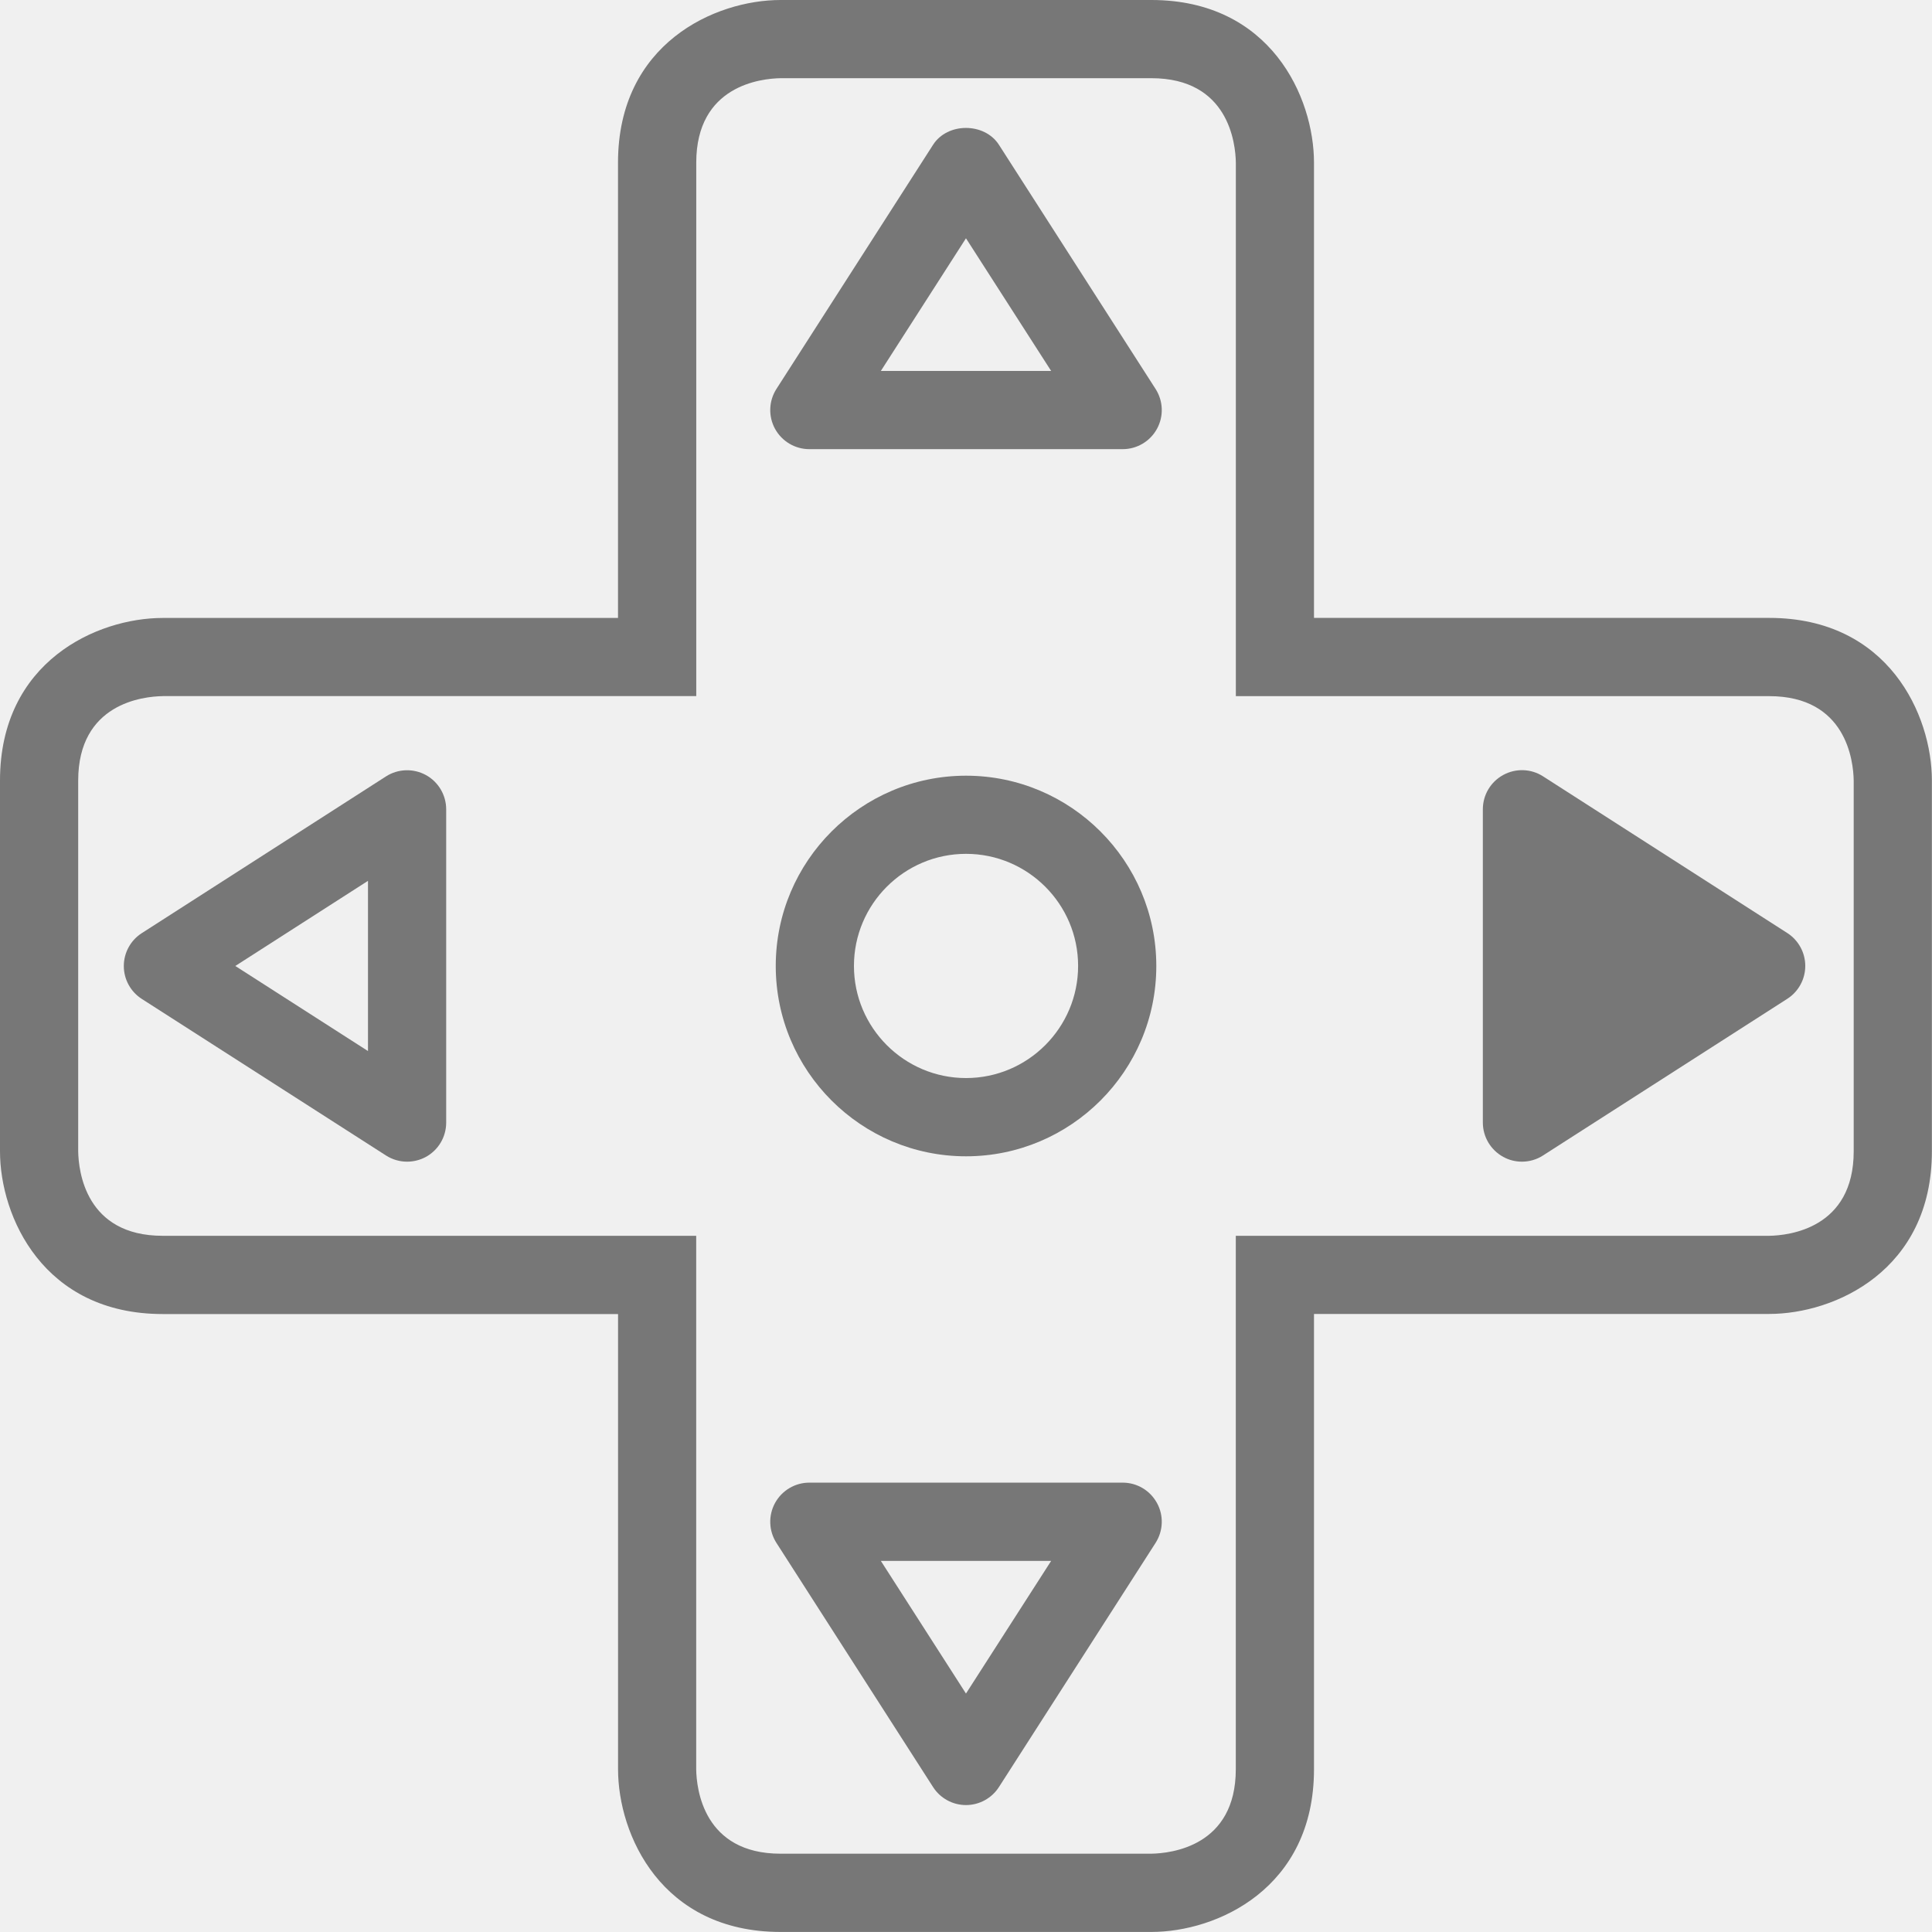
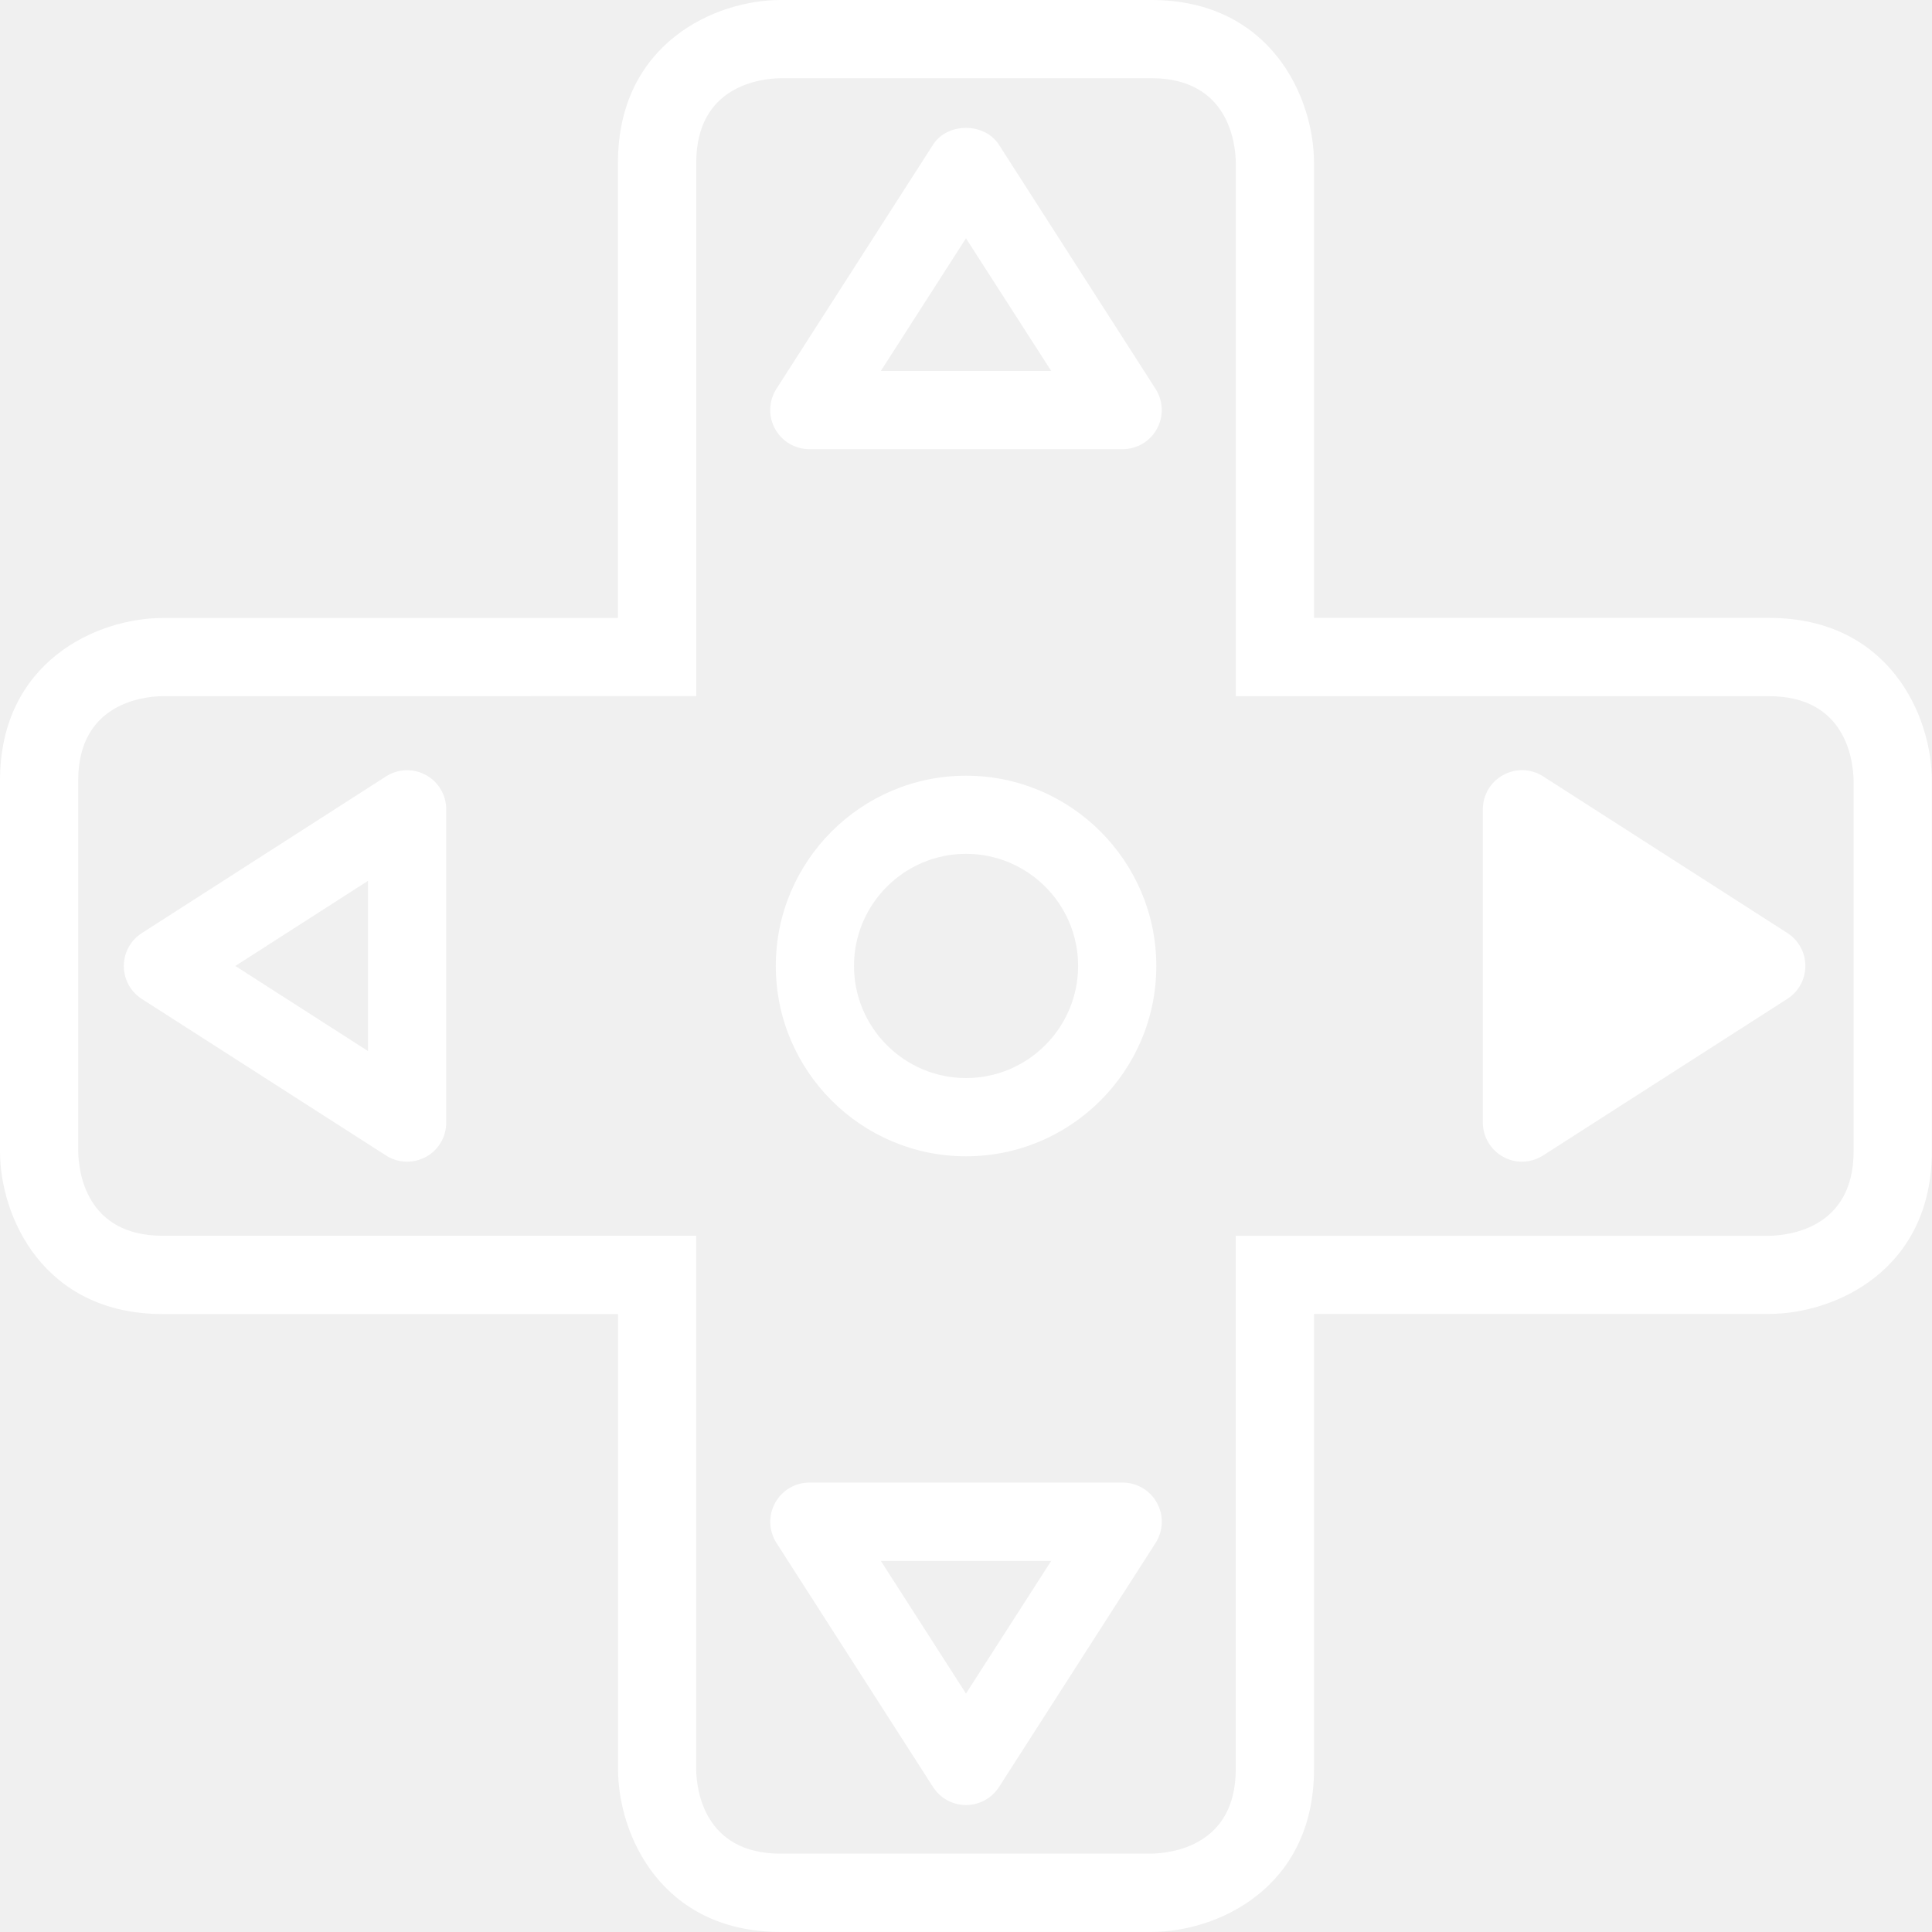
- <svg xmlns="http://www.w3.org/2000/svg" version="1.1" id="_x30_" x="0px" y="0px" width="37.061px" height="37.06px" viewBox="0 0 37.061 37.06" enable-background="new 0 0 37.061 37.06" xml:space="preserve">
+ <svg xmlns="http://www.w3.org/2000/svg" version="1.1" id="_x30_" x="0px" y="0px" width="37.061px" height="37.061px" viewBox="0 0 37.061 37.061" enable-background="new 0 0 37.061 37.061" xml:space="preserve">
  <g>
    <g>
      <g>
-         <path fill="#777777" d="M22.086,37.06h-7.111c-2.289,0-3.119-1.866-3.119-3.121v-8.732H3.121C0.831,25.206,0,23.34,0,22.085     v-7.111c0-2.289,1.867-3.12,3.121-3.12h8.734V3.121c0-2.29,1.865-3.121,3.119-3.121h7.111c2.29,0,3.121,1.867,3.121,3.121v8.732     h8.732c2.29,0,3.121,1.866,3.121,3.12v7.111c0,2.29-1.866,3.121-3.121,3.121h-8.732v8.732     C25.207,36.229,23.341,37.06,22.086,37.06z M3.121,13.354C2.745,13.359,1.5,13.493,1.5,14.974v7.111     c0.006,0.376,0.139,1.621,1.621,1.621h10.234v10.232c0.005,0.376,0.139,1.621,1.619,1.621h7.108     c0.384-0.006,1.624-0.142,1.624-1.621V23.706h10.232c0.376-0.006,1.621-0.14,1.621-1.621v-7.111     c-0.006-0.376-0.14-1.62-1.621-1.62H23.707V3.121C23.701,2.745,23.567,1.5,22.086,1.5h-7.111     c-0.376,0.006-1.619,0.139-1.619,1.621v10.232H3.121z" />
+         <path fill="#FFFFFF" d="M22.086,37.06h-7.111c-2.289,0-3.119-1.866-3.119-3.121v-8.732H3.121C0.831,25.206,0,23.34,0,22.085     v-7.11c0-2.289,1.867-3.12,3.121-3.12h8.733V3.121C11.855,0.831,13.72,0,14.974,0h7.111c2.29,0,3.121,1.867,3.121,3.121v8.732     h8.731c2.29,0,3.121,1.865,3.121,3.12v7.11c0,2.29-1.866,3.121-3.121,3.121h-8.731v8.732     C25.207,36.229,23.341,37.06,22.086,37.06z M3.121,13.354C2.745,13.359,1.5,13.493,1.5,14.974v7.11     c0.006,0.376,0.139,1.621,1.621,1.621h10.233v10.232c0.005,0.376,0.14,1.621,1.619,1.621h7.108     c0.384-0.007,1.624-0.143,1.624-1.621V23.706h10.231c0.376-0.006,1.621-0.14,1.621-1.621v-7.11     c-0.006-0.376-0.14-1.62-1.621-1.62h-10.23V3.121C23.701,2.745,23.567,1.5,22.086,1.5h-7.111     c-0.376,0.006-1.619,0.14-1.619,1.621v10.232L3.121,13.354L3.121,13.354z" />
      </g>
    </g>
    <g>
-       <path fill="#777777" d="M18.531,22.181c-2.013,0-3.65-1.638-3.65-3.651c0-2.013,1.638-3.65,3.65-3.65s3.65,1.638,3.65,3.65    C22.182,20.543,20.544,22.181,18.531,22.181z M18.531,16.379c-1.186,0-2.15,0.965-2.15,2.15c0,1.186,0.965,2.151,2.15,2.151    s2.15-0.965,2.15-2.151C20.682,17.344,19.717,16.379,18.531,16.379z" />
+       <path fill="#FFFFFF" d="M18.531,22.181c-2.013,0-3.649-1.639-3.649-3.651s1.638-3.65,3.649-3.65c2.013,0,3.65,1.639,3.65,3.65    C22.182,20.543,20.544,22.181,18.531,22.181z M18.531,16.379c-1.186,0-2.149,0.965-2.149,2.15s0.965,2.151,2.149,2.151    c1.186,0,2.15-0.966,2.15-2.151C20.682,17.344,19.717,16.379,18.531,16.379z" />
    </g>
    <g>
-       <path fill="#777777" d="M21.536,8.616h-6.011c-0.274,0-0.526-0.15-0.658-0.39c-0.131-0.241-0.121-0.534,0.027-0.765l3.005-4.684    c0.276-0.431,0.986-0.43,1.263,0l3.005,4.684c0.148,0.231,0.159,0.524,0.027,0.765C22.063,8.466,21.811,8.616,21.536,8.616z     M16.897,7.116h3.267L18.53,4.571L16.897,7.116z" />
+       <path fill="#FFFFFF" d="M21.536,8.616h-6.012c-0.273,0-0.525-0.15-0.657-0.39c-0.132-0.241-0.121-0.534,0.026-0.766l3.005-4.684    c0.276-0.431,0.986-0.43,1.264,0l3.005,4.684c0.147,0.231,0.159,0.524,0.026,0.766C22.063,8.466,21.811,8.616,21.536,8.616z     M16.897,7.116h3.268L18.53,4.571L16.897,7.116z" />
    </g>
    <g>
-       <path fill="#777777" d="M7.809,22.284c-0.141,0-0.282-0.04-0.405-0.119L2.72,19.162c-0.215-0.138-0.345-0.376-0.345-0.631    s0.13-0.493,0.345-0.631l4.684-3.006c0.23-0.148,0.524-0.158,0.765-0.027c0.24,0.131,0.39,0.384,0.39,0.658v6.01    c0,0.274-0.149,0.526-0.39,0.658C8.056,22.254,7.932,22.284,7.809,22.284z M4.514,18.53l2.545,1.632v-3.265L4.514,18.53z" />
+       <path fill="#FFFFFF" d="M7.809,22.284c-0.141,0-0.282-0.04-0.405-0.119L2.72,19.162c-0.215-0.138-0.345-0.376-0.345-0.631    s0.13-0.493,0.345-0.631l4.684-3.006c0.23-0.148,0.524-0.158,0.766-0.027c0.24,0.131,0.39,0.384,0.39,0.658v6.01    c0,0.274-0.148,0.526-0.39,0.658C8.056,22.254,7.932,22.284,7.809,22.284z M4.514,18.53l2.545,1.632v-3.265L4.514,18.53z" />
    </g>
    <g>
-       <path fill="#777777" d="M33.879,18.529l-4.684-3.005v6.01L33.879,18.529z" />
-       <path fill="#777777" d="M29.195,22.284c-0.124,0-0.247-0.03-0.359-0.092c-0.241-0.132-0.391-0.384-0.391-0.658v-6.01    c0-0.274,0.149-0.526,0.391-0.658c0.239-0.131,0.533-0.123,0.765,0.027l4.684,3.005c0.215,0.138,0.345,0.376,0.345,0.631    s-0.13,0.493-0.345,0.631l-4.684,3.004C29.478,22.244,29.336,22.284,29.195,22.284z M29.945,16.896v3.266l2.545-1.633    L29.945,16.896z" />
+       <path fill="#FFFFFF" d="M33.879,18.529l-4.685-3.005v6.01L33.879,18.529z" />
+       <path fill="#FFFFFF" d="M29.195,22.284c-0.124,0-0.246-0.03-0.358-0.092c-0.241-0.132-0.392-0.384-0.392-0.658v-6.01    c0-0.274,0.149-0.526,0.392-0.658c0.239-0.131,0.533-0.123,0.765,0.027l4.685,3.005c0.215,0.138,0.345,0.376,0.345,0.631    s-0.13,0.493-0.345,0.631l-4.685,3.004C29.478,22.244,29.336,22.284,29.195,22.284z M29.945,16.896v3.266l2.546-1.633    L29.945,16.896z" />
    </g>
    <g>
-       <path fill="#777777" d="M18.53,34.626L18.53,34.626c-0.255,0-0.493-0.13-0.631-0.345l-3.005-4.684    c-0.148-0.231-0.158-0.524-0.027-0.765c0.132-0.241,0.384-0.391,0.658-0.391h6.011c0.274,0,0.526,0.149,0.658,0.391    c0.132,0.24,0.121,0.533-0.027,0.765l-3.005,4.684C19.023,34.496,18.786,34.626,18.53,34.626z M16.897,29.942l1.633,2.545    l1.634-2.545H16.897z" />
+       <path fill="#FFFFFF" d="M18.53,34.626L18.53,34.626c-0.255,0-0.492-0.13-0.631-0.345l-3.005-4.684    c-0.147-0.231-0.158-0.524-0.026-0.766s0.384-0.391,0.657-0.391h6.012c0.273,0,0.525,0.148,0.657,0.391    c0.133,0.24,0.121,0.533-0.026,0.766l-3.005,4.684C19.023,34.496,18.786,34.626,18.53,34.626z M16.897,29.942l1.633,2.545    l1.635-2.545H16.897z" />
    </g>
  </g>
</svg>
